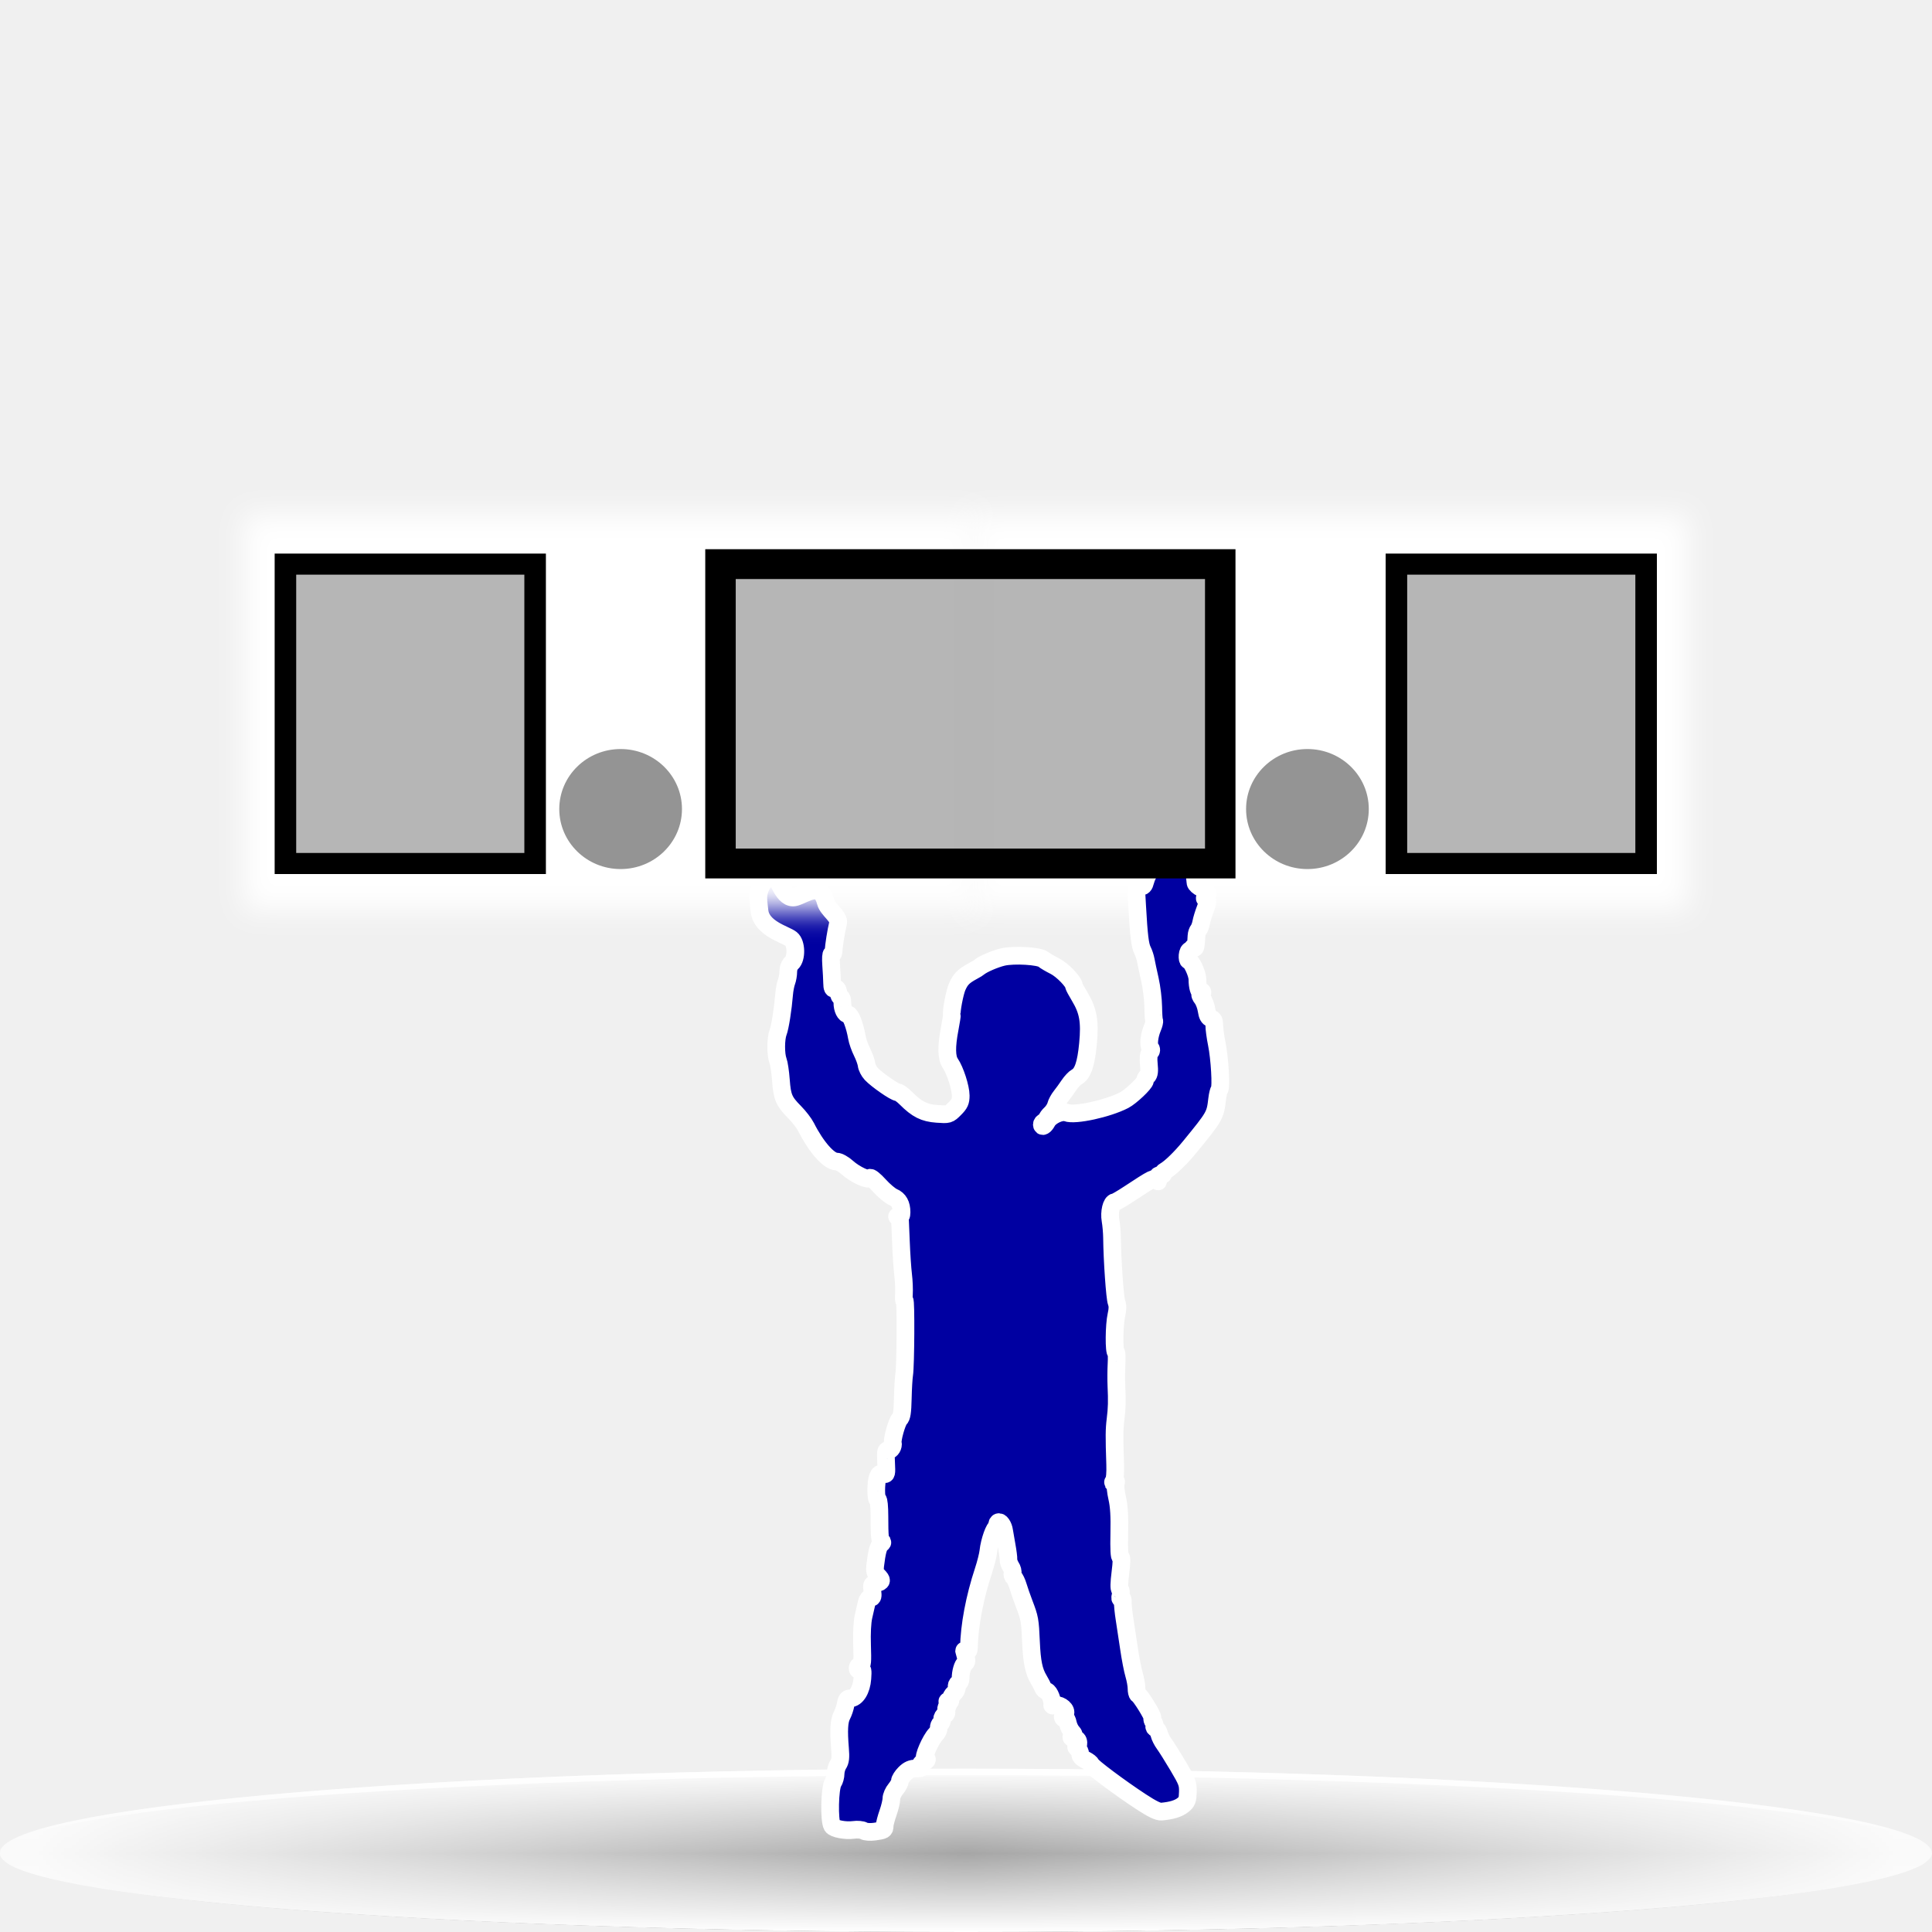
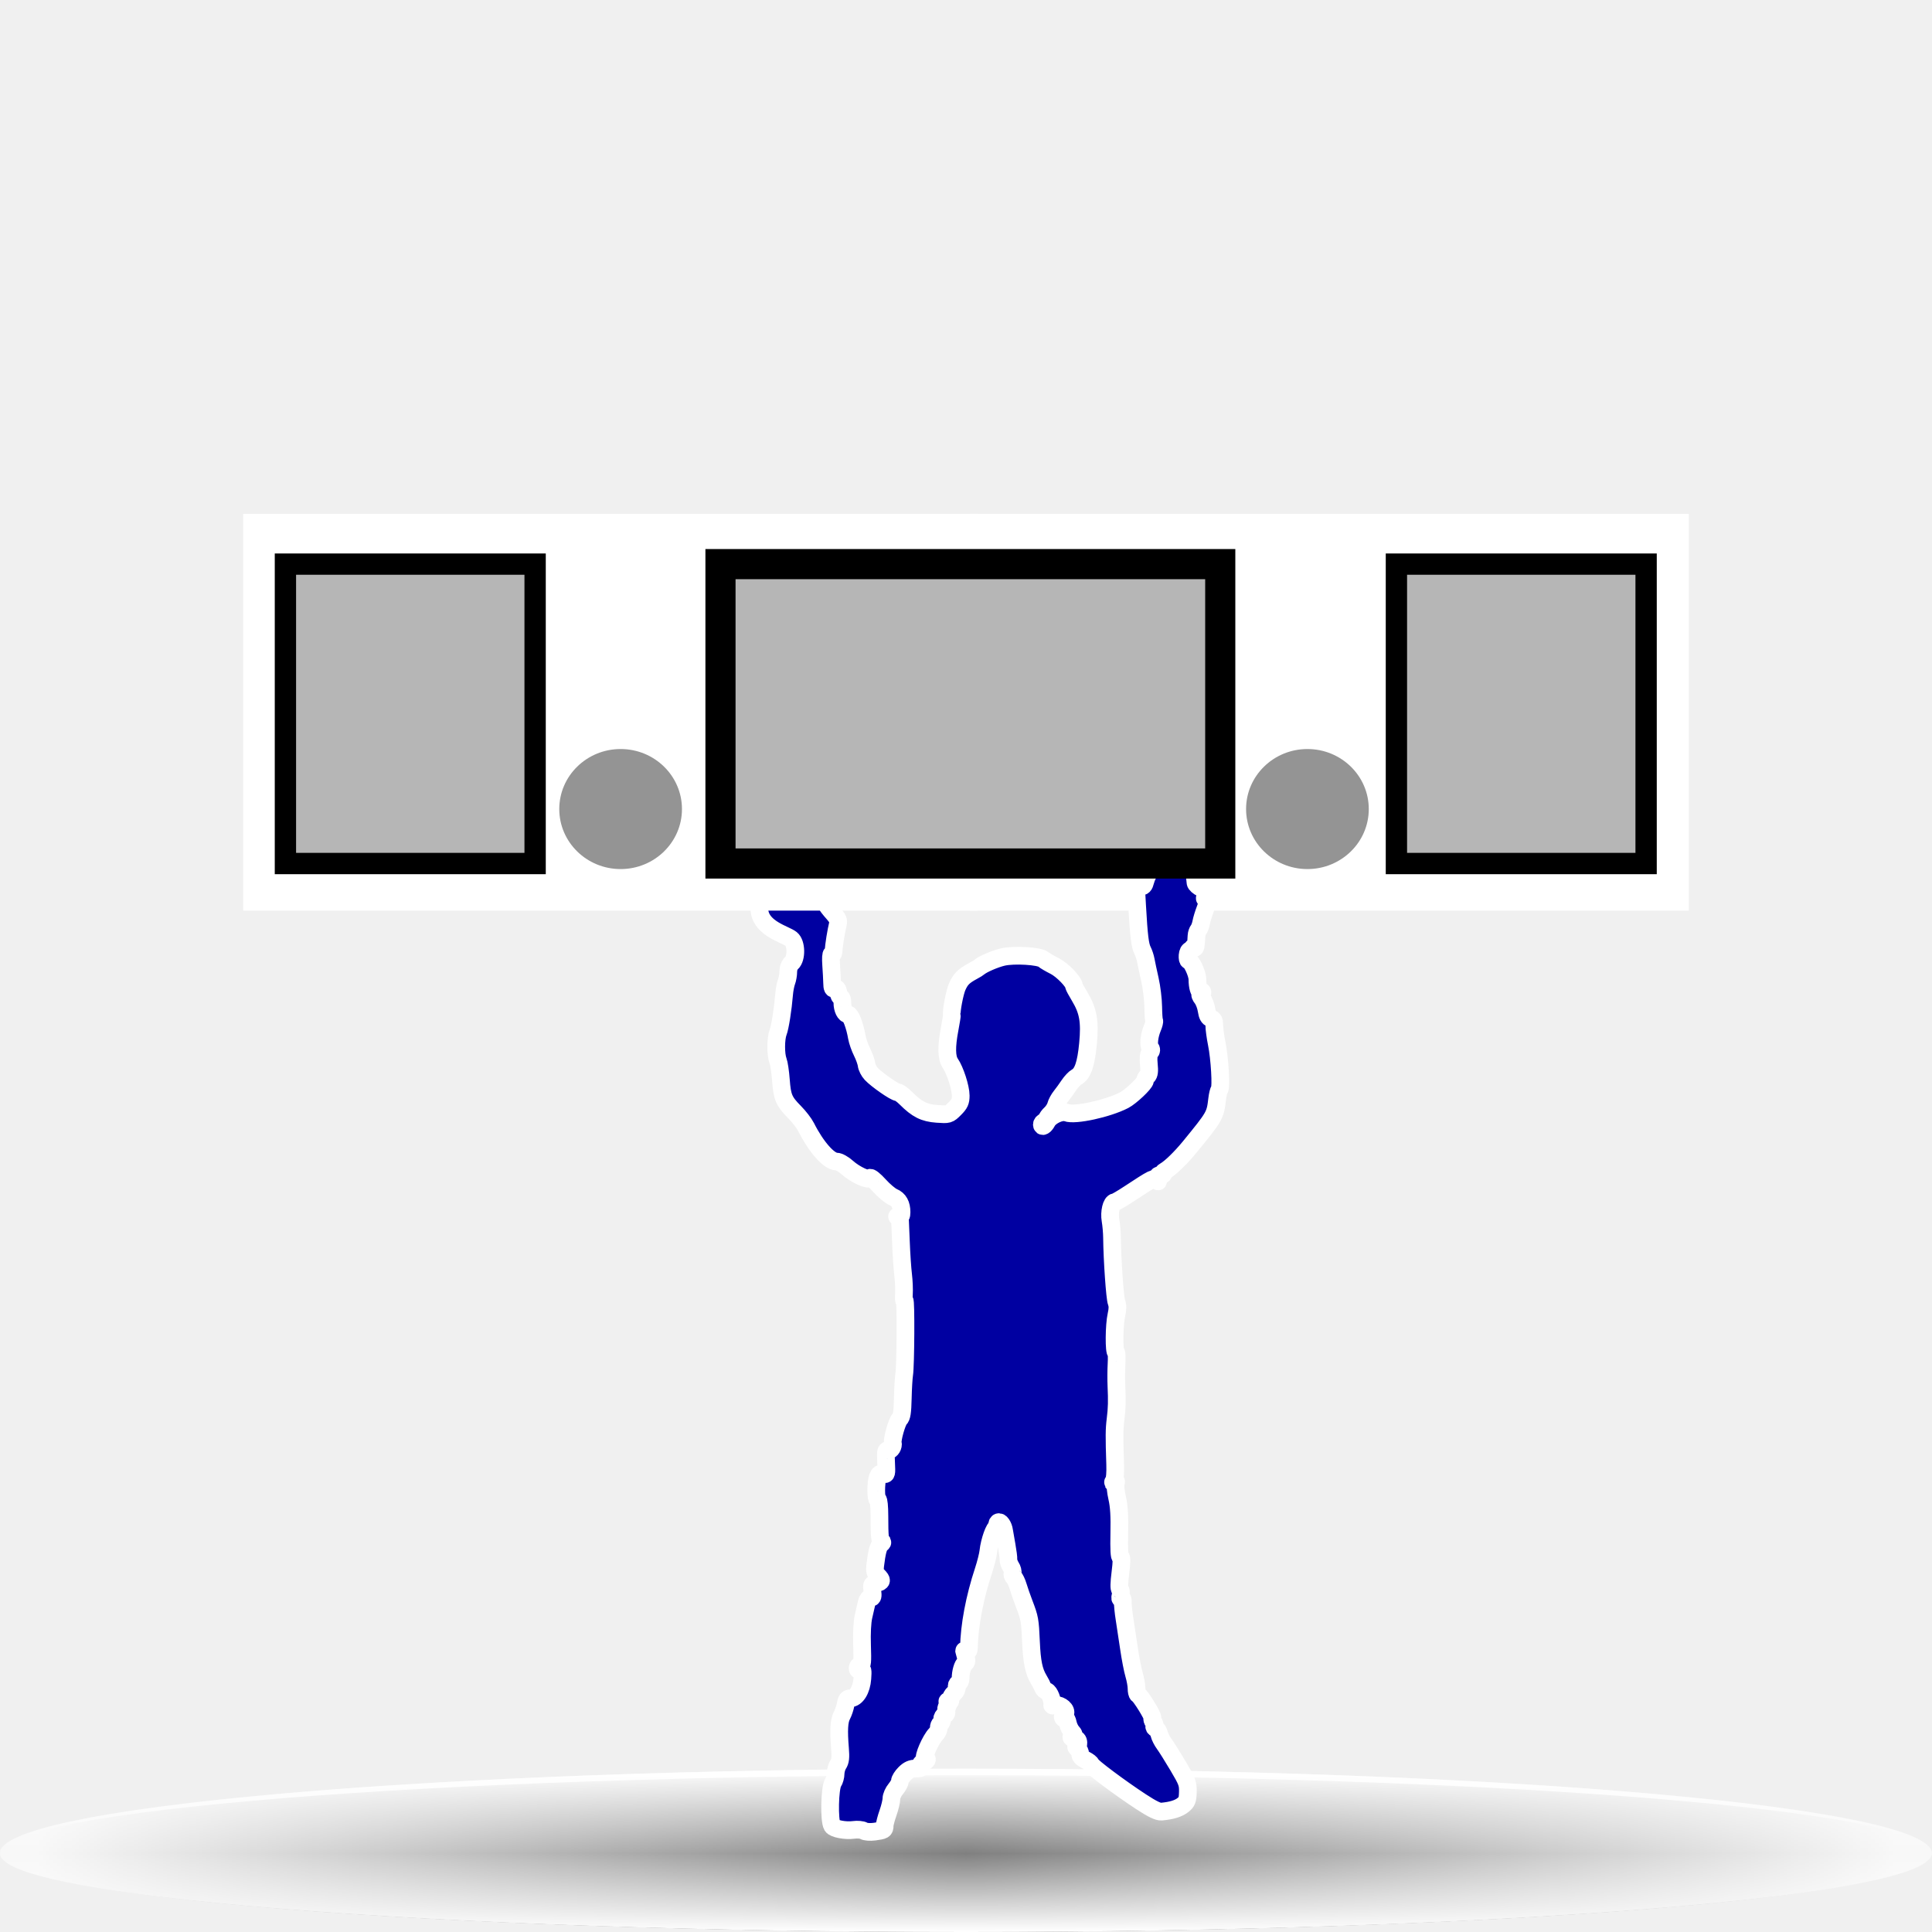
- <svg xmlns="http://www.w3.org/2000/svg" xmlns:xlink="http://www.w3.org/1999/xlink" version="1.0" width="128" height="128" id="svg1">
-   <defs id="defs3">
-     <filter id="filter3306">
-       <feGaussianBlur stdDeviation="1.831" id="feGaussianBlur3308" />
-     </filter>
-     <filter id="filter3310">
-       <feGaussianBlur stdDeviation="1.831" id="feGaussianBlur3312" />
-     </filter>
-     <radialGradient cx="63.912" cy="115.709" r="63.912" fx="63.912" fy="115.709" id="radialGradient3336" xlink:href="#linearGradient3291" gradientUnits="userSpaceOnUse" gradientTransform="matrix(1,0,0,0.197802,0,92.82166)" />
-     <linearGradient id="linearGradient3291">
-       <stop id="stop3293" style="stop-color:#000000;stop-opacity:1" offset="0" />
-       <stop id="stop3295" style="stop-color:#000000;stop-opacity:0" offset="1" />
+ <svg xmlns="http://www.w3.org/2000/svg" width="128px" height="128px">
+   <defs>
+     <radialGradient id="defitem18" gradientUnits="userSpaceOnUse" cx="64" cy="122.802" fx="64" fy="122.802" r="61.537">
+       <stop stop-color="#000000" offset="0" stop-opacity="1" />
+       <stop stop-color="#000000" offset="1" stop-opacity="0" />
+     </radialGradient>
+     <linearGradient id="defitem19" gradientUnits="userSpaceOnUse" x1="64" y1="128" x2="64" y2="122.802">
+       <stop stop-color="#ffffff" offset="0" stop-opacity="1" />
+       <stop stop-color="#ffffff" offset="1" stop-opacity="0" />
    </linearGradient>
-     <radialGradient cx="63.912" cy="115.709" r="63.912" fx="63.912" fy="115.709" id="radialGradient2545" xlink:href="#linearGradient3291" gradientUnits="userSpaceOnUse" gradientTransform="matrix(1,0,0,0.197802,0,92.82166)" />
-     <radialGradient cx="63.912" cy="115.709" r="63.912" fx="63.912" fy="115.709" id="radialGradient2608" xlink:href="#linearGradient3291" gradientUnits="userSpaceOnUse" gradientTransform="matrix(1,0,0,0.197802,0,92.82166)" />
-     <radialGradient cx="63.912" cy="115.709" r="63.912" fx="63.912" fy="115.709" id="radialGradient2611" xlink:href="#linearGradient3291" gradientUnits="userSpaceOnUse" gradientTransform="matrix(1.001374,0,0,8.1173787e-2,-2.537654e-5,113.4194)" />
-     <linearGradient y2="122.232" x2="64.755" y1="116.609" x1="64.755" gradientUnits="userSpaceOnUse" id="defitem2">
-       <stop id="stop17" stop-opacity="1" offset="0" stop-color="#ffffff" />
-       <stop id="stop19" stop-opacity="0" offset="1" stop-color="#ffffff" />
+     <linearGradient id="defitem20" gradientUnits="userSpaceOnUse" x1="64" y1="117.179" x2="64" y2="122.802">
+       <stop stop-color="#ffffff" offset="0" stop-opacity="1" />
+       <stop stop-color="#ffffff" offset="1" stop-opacity="0" />
    </linearGradient>
-     <linearGradient y2="122.232" x2="64.755" y1="127.43" x1="64.755" gradientUnits="userSpaceOnUse" id="defitem1">
-       <stop id="stop12" stop-opacity="1" offset="0" stop-color="#ffffff" />
-       <stop id="stop14" stop-opacity="0" offset="1" stop-color="#ffffff" />
-     </linearGradient>
-     <radialGradient r="61.536" fy="122.232" fx="64.755" cy="122.232" cx="64.755" gradientUnits="userSpaceOnUse" id="defitem0">
-       <stop id="stop7" stop-opacity="1" offset="0" stop-color="#000000" />
-       <stop id="stop9" stop-opacity="0" offset="1" stop-color="#000000" />
-     </radialGradient>
-     <linearGradient y2="122.232" x2="64.755" y1="116.609" x1="64.755" gradientTransform="translate(-0.755169,0)" gradientUnits="userSpaceOnUse" id="linearGradient3247" xlink:href="#defitem2" />
-     <linearGradient y2="122.232" x2="64.755" y1="127.43" x1="64.755" gradientTransform="translate(-0.755169,0)" gradientUnits="userSpaceOnUse" id="linearGradient3245" xlink:href="#defitem1" />
-     <radialGradient r="61.536" fy="122.232" fx="64.755" cy="122.232" cx="64.755" gradientTransform="translate(-0.75517,0)" gradientUnits="userSpaceOnUse" id="radialGradient3243" xlink:href="#defitem0" />
-     <linearGradient y2="122.232" x2="64.755" y1="116.609" x1="64.755" gradientTransform="translate(-0.755169,0)" gradientUnits="userSpaceOnUse" id="linearGradient3234" xlink:href="#defitem2" />
-     <linearGradient y2="122.232" x2="64.755" y1="127.43" x1="64.755" gradientTransform="translate(-0.755169,0)" gradientUnits="userSpaceOnUse" id="linearGradient3232" xlink:href="#defitem1" />
-     <radialGradient r="61.536" fy="122.232" fx="64.755" cy="122.232" cx="64.755" gradientTransform="translate(-0.75517,0)" gradientUnits="userSpaceOnUse" id="radialGradient3230" xlink:href="#defitem0" />
-     <radialGradient gradientTransform="translate(-0.75517,0)" r="61.536" fy="122.232" fx="64.755" cy="122.232" cx="64.755" gradientUnits="userSpaceOnUse" id="radialGradient2730" xlink:href="#defitem0" />
-     <linearGradient gradientTransform="translate(-0.755169,0)" y2="122.232" x2="64.755" y1="127.43" x1="64.755" gradientUnits="userSpaceOnUse" id="linearGradient2728" xlink:href="#defitem1" />
-     <linearGradient gradientTransform="translate(-0.755169,0)" y2="122.232" x2="64.755" y1="116.609" x1="64.755" gradientUnits="userSpaceOnUse" id="linearGradient2726" xlink:href="#defitem2" />
-     <linearGradient y2="122.232" x2="64.755" y1="116.609" x1="64.755" gradientUnits="userSpaceOnUse" id="linearGradient2720">
-       <stop id="stop2722" stop-opacity="1" offset="0" stop-color="#ffffff" />
-       <stop id="stop2724" stop-opacity="0" offset="1" stop-color="#ffffff" />
-     </linearGradient>
-     <linearGradient y2="122.232" x2="64.755" y1="127.43" x1="64.755" gradientUnits="userSpaceOnUse" id="linearGradient2714">
-       <stop id="stop2716" stop-opacity="1" offset="0" stop-color="#ffffff" />
-       <stop id="stop2718" stop-opacity="0" offset="1" stop-color="#ffffff" />
-     </linearGradient>
-     <radialGradient r="61.536" fy="122.232" fx="64.755" cy="122.232" cx="64.755" gradientUnits="userSpaceOnUse" id="radialGradient2708">
-       <stop id="stop2710" stop-opacity="1" offset="0" stop-color="#000000" />
-       <stop id="stop2712" stop-opacity="0" offset="1" stop-color="#000000" />
-     </radialGradient>
  </defs>
-   <g id="g2738">
-     <g id="g2740">
-       <path id="path2742" d="" style="fill:#000000" />
-     </g>
-     <path id="path2744" d="" style="fill:#000000" />
-     <g id="g2746" />
-     <g id="g2748" />
-     <g id="g2750" />
-     <g id="g2752">
-       <path id="path2754" d="" style="fill:#000000" />
-     </g>
-     <path id="path2756" d="" style="fill:#000000" />
-     <g id="g2758" />
-     <g id="g2760" />
-     <g id="g2762" />
-     <path id="path2764" d="" style="fill:#000000" />
-     <g id="g2766">
-       <path id="path2768" d="" style="fill:#000000" />
-     </g>
-     <path id="path2770" d="" style="fill:#000000" />
-     <g id="g2772" />
-     <g id="g2774" />
-     <g id="g2776" />
-     <path id="path2778" d="" style="fill:#000000" />
-     <g id="g2780" />
-     <g id="g2782" />
-     <g id="g2784" />
-     <g id="g2786" />
-     <g id="g2788" />
-     <g id="g2790" />
-     <g id="g2792">
-       <path id="path2794" d="" style="fill:#000000" />
-     </g>
-     <path id="path2796" d="" style="fill:#000000" />
-     <g id="g2798" />
-     <g id="g2800" />
-     <g id="g2802" />
-     <path id="path2804" d="" style="fill:#000000" />
-     <g id="g2806">
-       <path id="path2808" d="" style="fill:#000000" />
-     </g>
-     <path id="path2810" d="" style="fill:#000000" />
-     <g id="g2812" />
-     <g id="g2814" />
-     <g id="g2816" />
-     <path id="path2818" d="" style="fill:#000000" />
-     <g id="g2820" />
-     <g id="g2822" />
-     <g id="g2824" />
-     <g id="g2826" />
-     <g id="g2828" />
-     <g id="g2830" />
-     <g transform="translate(0,58.59)" id="g3236">
-       <g id="g3225" transform="translate(5e-7,-58.02)">
-         <path id="path1563" d="M 128,122.232 C 128,125.097 99.347,127.42 64,127.42 C 28.654,127.42 0,125.097 0,122.232 C 0,119.367 28.654,117.044 64,117.044 C 99.347,117.044 128,119.367 128,122.232 L 128,122.232 z" style="fill:url(#radialGradient3243);stroke-width:0;stroke-linecap:round;stroke-linejoin:round" />
-         <path id="path3251" d="M 128,122.232 L 0,122.232 C 0,125.103 28.654,127.43 64,127.43 C 99.347,127.43 128,125.103 128,122.232 L 128,122.232 z" style="fill:url(#linearGradient3245);stroke-width:0;stroke-linecap:round;stroke-linejoin:round" />
-         <path id="path2455" d="M 128,122.232 L 0,122.232 C 0,119.127 28.654,116.61 64,116.61 C 99.347,116.61 128,119.127 128,122.232 L 128,122.232 z" style="fill:url(#linearGradient3247);stroke-width:0;stroke-linecap:round;stroke-linejoin:round" />
+   <g id="Layer">
+     <g id="Layer">
+       <g id="sombra">
+         <g id="g3225">
+           <path id="path1563" fill="url(#defitem18)" stroke-width="0" stroke-linecap="round" stroke-linejoin="round" d="M128 122.802C128 125.667 99.347 127.99 64 127.99C28.654 127.99 0 125.667 0 122.802C0 119.937 28.654 117.614 64 117.614C99.347 117.614 128 119.937 128 122.802L128 122.802Z" />
+           <path id="path3251" fill="url(#defitem19)" stroke-width="0" stroke-linecap="round" stroke-linejoin="round" d="M128 122.802L0 122.802C0 125.673 28.654 128 64 128C99.347 128 128 125.673 128 122.802L128 122.802Z" />
+           <path id="path2455" fill="url(#defitem20)" stroke-width="0" stroke-linecap="round" stroke-linejoin="round" d="M128 122.802L0 122.802C0 119.697 28.654 117.18 64 117.18C99.347 117.18 128 119.697 128 122.802L128 122.802Z" />
+         </g>
+         <path id="path2440" fill="#ffffff" fill-opacity="0.5" stroke-width="0" stroke-linecap="round" stroke-linejoin="round" d="M64 117.184C29.758 117.184 1.777 119.526 0.062 122.496C0 122.59 -7.5e-07 122.714 -7.5e-07 122.809C-7.5e-07 122.988 0.094 123.134 0.312 123.309C0.425 123.402 0.547 123.499 0.719 123.59C1.852 124.191 4.27 124.763 7.719 125.278C9.689 125.572 11.985 125.833 14.594 126.09C18.507 126.474 23.111 126.81 28.219 127.09C33.326 127.37 38.957 127.594 44.969 127.746C50.981 127.898 57.373 127.996 64 127.996C70.627 127.996 77.019 127.898 83.031 127.746C89.043 127.594 94.674 127.37 99.781 127.09C104.888 126.81 109.462 126.474 113.375 126.09C115.984 125.833 118.311 125.572 120.281 125.278C123.73 124.763 126.117 124.191 127.25 123.59C127.422 123.499 127.544 123.402 127.656 123.309C127.766 123.222 127.851 123.147 127.906 123.059C127.962 122.97 128 122.898 128 122.809C128 122.714 127.969 122.59 127.906 122.496C126.192 119.526 98.242 117.184 64 117.184Z" />
      </g>
-       <path style="opacity:0.65;fill:#ffffff;fill-opacity:1;stroke-width:0;stroke-linecap:round;stroke-linejoin:round" d="M 64,58.594 C 29.758,58.594 1.777,60.936 0.062,63.906 C 0,64 -7.5e-07,64.124 -7.5e-07,64.219 C -7.5e-07,64.398 0.094,64.544 0.312,64.719 C 0.425,64.812 0.547,64.909 0.719,65 C 1.852,65.601 4.27,66.173 7.719,66.688 C 9.689,66.982 11.985,67.243 14.594,67.5 C 18.507,67.884 23.112,68.22 28.219,68.5 C 33.326,68.78 38.957,69.004 44.969,69.156 C 50.981,69.308 57.373,69.406 64,69.406 C 70.627,69.406 77.019,69.308 83.031,69.156 C 89.043,69.004 94.674,68.78 99.781,68.5 C 104.888,68.22 109.462,67.884 113.375,67.5 C 115.984,67.243 118.311,66.982 120.281,66.688 C 123.73,66.173 126.117,65.601 127.25,65 C 127.422,64.909 127.544,64.812 127.656,64.719 C 127.766,64.632 127.851,64.557 127.906,64.469 C 127.962,64.38 128,64.308 128,64.219 C 128,64.124 127.969,64 127.906,63.906 C 126.192,60.936 98.242,58.594 64,58.594 z" id="path2440" />
+       <g id="g2427">
+         <path fill="#ffffff" stroke-width="2" stroke-linecap="round" d="M64.254 60.331L64.254 34.044L111.886 34.044L111.886 60.331L64.254 60.331Z" fill-rule="evenodd" />
+         <g id="g1796">
+           <path id="path1432" fill="#0000a1" stroke="#ffffff" stroke-width="1.173" d="M57.224 121.295C57.107 121.226 56.809 121.2 56.55 121.235C56.02 121.308 55.256 121.165 55.136 120.971C54.921 120.624 54.968 118.447 55.197 118.097C55.288 117.959 55.362 117.691 55.362 117.502C55.362 117.313 55.442 117.036 55.539 116.887C55.676 116.678 55.703 116.442 55.654 115.855C55.552 114.627 55.587 114.016 55.78 113.648C55.88 113.458 55.991 113.126 56.028 112.91C56.079 112.605 56.146 112.518 56.333 112.518C56.734 112.518 57.08 111.953 57.133 111.211C57.175 110.641 57.157 110.564 56.999 110.625C56.878 110.671 56.818 110.634 56.818 110.514C56.818 110.415 56.894 110.334 56.988 110.334C57.133 110.334 57.151 110.14 57.114 109.018C57.087 108.199 57.124 107.47 57.212 107.086C57.29 106.748 57.386 106.332 57.424 106.162C57.465 105.982 57.569 105.854 57.675 105.854C57.821 105.854 57.844 105.768 57.794 105.401C57.737 104.972 57.751 104.945 58.06 104.883C58.445 104.806 58.466 104.702 58.158 104.394C57.984 104.221 57.942 104.066 57.981 103.74C58.093 102.813 58.194 102.432 58.364 102.298C58.461 102.221 58.493 102.158 58.435 102.158C58.3 102.158 58.264 101.8 58.264 100.45C58.264 99.827 58.218 99.358 58.157 99.358C58.018 99.358 58.017 98.226 58.155 97.862C58.237 97.649 58.318 97.599 58.504 97.647C58.739 97.709 58.745 97.685 58.706 96.882C58.671 96.157 58.689 96.058 58.853 96.085C59.027 96.114 59.21 95.812 59.153 95.59C59.094 95.362 59.426 94.19 59.597 94.018C59.746 93.87 59.791 93.581 59.812 92.646C59.827 91.995 59.868 91.286 59.904 91.07C60 90.496 60.024 86.029 59.93 86.18C59.886 86.251 59.867 86.057 59.887 85.749C59.908 85.442 59.883 84.86 59.834 84.456C59.784 84.052 59.718 83.069 59.688 82.272C59.658 81.474 59.629 80.788 59.625 80.746C59.621 80.705 59.555 80.649 59.478 80.622C59.401 80.596 59.426 80.588 59.534 80.604C59.681 80.626 59.73 80.555 59.73 80.315C59.73 79.796 59.547 79.466 59.174 79.312C58.981 79.232 58.568 78.884 58.255 78.538C57.94 78.19 57.665 77.969 57.637 78.043C57.564 78.24 56.649 77.818 56.126 77.346C55.886 77.129 55.578 76.958 55.426 76.958C54.922 76.958 54.072 75.996 53.402 74.666C53.278 74.421 52.94 73.982 52.65 73.689C51.938 72.969 51.821 72.697 51.737 71.561C51.698 71.026 51.611 70.446 51.544 70.273C51.384 69.859 51.389 68.813 51.552 68.39C51.681 68.058 51.87 66.856 51.951 65.86C51.974 65.578 52.045 65.209 52.109 65.041C52.173 64.873 52.226 64.57 52.226 64.368C52.226 64.143 52.312 63.922 52.45 63.798C52.788 63.492 52.768 62.49 52.418 62.21C52.03 61.901 50.47 61.537 50.321 60.373C50.204 59.467 50.21 59.264 50.364 58.861C50.549 58.377 50.87 58.099 51.3 58.052C51.521 58.028 51.878 59.684 52.703 59.434C53.425 59.216 54.361 58.409 54.709 59.777C54.832 60.258 55.62 60.754 55.529 61.139C55.383 61.76 55.259 62.529 55.216 63.09C55.208 63.193 55.158 63.251 55.106 63.218C55.053 63.186 55.035 63.505 55.066 63.927C55.096 64.349 55.125 64.888 55.13 65.126C55.136 65.466 55.174 65.544 55.309 65.492C55.432 65.445 55.499 65.52 55.547 65.76C55.584 65.944 55.658 66.094 55.712 66.094C55.766 66.094 55.81 66.249 55.81 66.437C55.81 66.857 55.988 67.214 56.197 67.214C56.358 67.214 56.639 67.952 56.771 68.726C56.814 68.972 56.968 69.412 57.114 69.704C57.26 69.995 57.394 70.373 57.413 70.544C57.432 70.714 57.57 70.986 57.721 71.147C58.081 71.533 59.277 72.366 59.472 72.366C59.556 72.366 59.803 72.544 60.02 72.761C60.758 73.499 61.227 73.735 62.078 73.796C62.852 73.851 62.862 73.848 63.254 73.456C63.583 73.127 63.65 72.98 63.65 72.585C63.65 72.061 63.278 70.91 62.958 70.445C62.706 70.078 62.693 69.342 62.918 68.166C63.009 67.693 63.074 67.272 63.064 67.232C63.009 67.011 63.248 65.751 63.419 65.366C63.637 64.874 63.843 64.667 64.434 64.347C64.649 64.23 64.851 64.109 64.882 64.078C65.064 63.896 65.92 63.525 66.439 63.405C67.17 63.234 68.87 63.335 69.131 63.564C69.227 63.648 69.564 63.846 69.88 64.004C70.377 64.254 71.154 65.055 71.154 65.319C71.154 65.361 71.32 65.672 71.525 66.011C72.099 66.965 72.223 67.664 72.083 69.153C71.957 70.484 71.735 71.137 71.333 71.352C71.203 71.422 70.972 71.666 70.82 71.894C70.669 72.123 70.43 72.453 70.289 72.627C70.149 72.801 70.001 73.075 69.96 73.236C69.92 73.397 69.768 73.639 69.624 73.773C69.48 73.906 69.362 74.068 69.362 74.131C69.362 74.194 69.286 74.275 69.194 74.311C69.101 74.346 69.026 74.427 69.026 74.491C69.026 74.706 69.211 74.608 69.371 74.308C69.58 73.917 70.314 73.582 70.668 73.717C71.216 73.925 73.388 73.452 74.481 72.887C74.908 72.666 75.858 71.77 75.858 71.588C75.858 71.514 75.93 71.382 76.018 71.294C76.135 71.177 76.161 70.971 76.114 70.52C76.072 70.107 76.097 69.851 76.192 69.736C76.293 69.614 76.299 69.525 76.213 69.421C76.067 69.245 76.134 68.616 76.356 68.084C76.447 67.868 76.497 67.667 76.469 67.638C76.44 67.609 76.411 67.187 76.404 66.7C76.398 66.213 76.299 65.403 76.184 64.9C76.07 64.398 75.948 63.825 75.913 63.627C75.878 63.429 75.781 63.135 75.698 62.973C75.528 62.643 75.451 62.014 75.339 60.035L75.263 58.682L75.524 58.72C75.741 58.752 75.803 58.691 75.887 58.366C76.039 57.779 76.5 57.221 76.763 57.305C76.885 57.344 76.978 57.32 76.978 57.251C76.978 57.136 77.165 57.039 77.721 56.865C77.918 56.804 77.983 56.853 78.082 57.136C78.148 57.326 78.267 57.471 78.346 57.458C78.634 57.409 79.106 57.611 79.125 57.79C79.135 57.891 79.155 58.05 79.169 58.142C79.183 58.234 79.199 58.389 79.206 58.485C79.212 58.582 79.394 58.745 79.61 58.847C79.999 59.033 80.116 59.29 79.878 59.437C79.791 59.491 79.8 59.543 79.906 59.608C80.031 59.686 80.022 59.795 79.851 60.238C79.738 60.533 79.618 60.925 79.585 61.11C79.552 61.295 79.471 61.514 79.405 61.597C79.339 61.68 79.279 61.856 79.272 61.989C79.233 62.736 79.208 62.853 79.106 62.79C79.044 62.752 78.994 62.774 78.994 62.839C78.994 62.905 78.929 62.958 78.85 62.958C78.77 62.958 78.694 63.108 78.68 63.294C78.666 63.479 78.696 63.63 78.747 63.63C78.922 63.63 79.33 64.5 79.331 64.877C79.333 65.383 79.445 65.769 79.566 65.694C79.621 65.66 79.666 65.686 79.666 65.751C79.666 65.817 79.612 65.87 79.546 65.87C79.48 65.87 79.524 65.996 79.645 66.149C79.765 66.302 79.897 66.65 79.938 66.921C79.992 67.28 80.072 67.43 80.231 67.472C80.397 67.515 80.45 67.626 80.45 67.936C80.45 68.16 80.524 68.707 80.614 69.151C80.81 70.115 80.922 72.033 80.791 72.195C80.74 72.258 80.672 72.537 80.64 72.814C80.513 73.909 80.489 73.952 78.826 75.986C78.232 76.712 77.539 77.385 77.185 77.58C77.067 77.645 77.006 77.733 77.049 77.776C77.092 77.819 77.022 77.854 76.895 77.854C76.712 77.854 76.674 77.908 76.718 78.106C76.76 78.3 76.747 78.321 76.659 78.197C76.51 77.984 76.451 78.013 74.774 79.114C74.328 79.407 73.917 79.646 73.86 79.646C73.636 79.646 73.479 80.308 73.574 80.849C73.626 81.142 73.671 81.659 73.674 81.998C73.689 83.472 73.865 85.999 73.972 86.278C74.055 86.493 74.053 86.741 73.966 87.118C73.812 87.79 73.797 89.614 73.947 89.614C73.983 89.614 73.995 89.954 73.973 90.37C73.951 90.786 73.948 91.429 73.965 91.798C74.011 92.827 73.999 93.306 73.908 94.038C73.825 94.703 73.821 95.158 73.882 97.006C73.901 97.561 73.864 98.026 73.794 98.12C73.7 98.246 73.708 98.26 73.833 98.185C73.953 98.113 73.974 98.136 73.917 98.284C73.876 98.391 73.921 98.822 74.016 99.241C74.141 99.788 74.18 100.453 74.156 101.586C74.133 102.649 74.161 103.166 74.241 103.166C74.324 103.166 74.32 103.478 74.229 104.202C74.142 104.884 74.136 105.263 74.209 105.31C74.27 105.35 74.286 105.518 74.244 105.684C74.194 105.884 74.209 105.96 74.288 105.912C74.362 105.866 74.401 105.957 74.391 106.154C74.383 106.328 74.433 106.823 74.502 107.254C74.571 107.686 74.705 108.567 74.798 109.213C74.892 109.859 75.043 110.637 75.133 110.941C75.224 111.246 75.298 111.658 75.298 111.857C75.298 112.057 75.337 112.236 75.385 112.257C75.558 112.331 76.415 113.72 76.351 113.823C76.316 113.881 76.346 113.999 76.418 114.086C76.49 114.173 76.52 114.292 76.484 114.35C76.448 114.407 76.488 114.481 76.572 114.513C76.656 114.546 76.76 114.715 76.804 114.889C76.847 115.064 76.996 115.358 77.134 115.542C77.272 115.727 77.684 116.382 78.049 116.998C78.656 118.021 78.712 118.171 78.698 118.729C78.685 119.253 78.639 119.375 78.372 119.588C78.076 119.824 77.629 119.961 76.95 120.024C76.732 120.044 76.337 119.852 75.592 119.365C74.2 118.454 72.291 117.027 72.279 116.886C72.273 116.825 72.106 116.693 71.907 116.593C71.679 116.478 71.553 116.336 71.565 116.207C71.576 116.094 71.5 115.938 71.397 115.86C71.294 115.781 71.266 115.716 71.334 115.714C71.403 115.712 71.453 115.597 71.446 115.458C71.438 115.282 71.353 115.195 71.163 115.168C70.963 115.14 70.933 115.106 71.047 115.035C71.174 114.956 71.168 114.904 71.01 114.73C70.906 114.614 70.788 114.36 70.749 114.165C70.71 113.97 70.638 113.835 70.588 113.866C70.538 113.897 70.466 113.871 70.427 113.808C70.388 113.745 70.41 113.694 70.475 113.694C70.54 113.694 70.593 113.581 70.593 113.442C70.592 113.164 70.13 112.88 69.853 112.987C69.762 113.021 69.697 113.006 69.708 112.952C69.761 112.685 69.53 112.091 69.355 112.045C69.247 112.017 69.129 111.91 69.094 111.808C69.058 111.706 68.938 111.471 68.826 111.286C68.491 110.73 68.365 110.12 68.305 108.766C68.242 107.335 68.219 107.205 67.851 106.246C67.709 105.877 67.529 105.359 67.451 105.097C67.373 104.834 67.244 104.566 67.166 104.5C67.087 104.435 67.051 104.31 67.085 104.221C67.118 104.133 67.068 103.941 66.972 103.794C66.876 103.648 66.804 103.434 66.811 103.319C66.819 103.204 66.765 102.783 66.692 102.382C66.618 101.982 66.544 101.553 66.527 101.43C66.48 101.082 66.268 100.775 66.133 100.858C66.066 100.9 66.043 101.016 66.082 101.116C66.125 101.23 66.107 101.271 66.033 101.226C65.895 101.14 65.553 102.102 65.482 102.774C65.456 103.021 65.311 103.6 65.159 104.062C64.564 105.868 64.222 107.681 64.192 109.194C64.189 109.369 64.136 109.434 64.03 109.393C63.944 109.36 63.874 109.345 63.874 109.358C63.874 109.372 63.92 109.547 63.977 109.746C64.054 110.013 64.043 110.131 63.938 110.193C63.783 110.285 63.634 110.795 63.642 111.206C63.645 111.347 63.578 111.489 63.493 111.521C63.408 111.554 63.361 111.668 63.389 111.774C63.417 111.88 63.336 112.061 63.209 112.176C63.081 112.291 62.978 112.481 62.978 112.598C62.978 112.733 62.929 112.781 62.847 112.731C62.759 112.676 62.739 112.71 62.786 112.832C62.824 112.933 62.806 113.046 62.744 113.084C62.683 113.122 62.661 113.244 62.696 113.354C62.735 113.477 62.694 113.581 62.589 113.621C62.495 113.658 62.418 113.787 62.418 113.908C62.418 114.03 62.367 114.16 62.306 114.198C62.244 114.236 62.194 114.365 62.194 114.485C62.194 114.605 62.104 114.792 61.994 114.902C61.659 115.237 61.111 116.494 61.3 116.494C61.501 116.494 61.413 116.691 61.185 116.751C61.035 116.79 60.983 116.869 61.029 116.988C61.084 117.131 61.016 117.166 60.685 117.166C60.378 117.166 60.188 117.25 59.945 117.494C59.765 117.674 59.618 117.906 59.618 118.01C59.618 118.113 59.492 118.348 59.338 118.531C59.184 118.714 59.058 119 59.058 119.167C59.058 119.334 58.957 119.757 58.834 120.107C58.71 120.458 58.61 120.844 58.61 120.965C58.61 121.238 58.562 121.265 57.938 121.35C57.644 121.39 57.346 121.367 57.224 121.295Z" />
+         </g>
+         <path fill="#ffffff" stroke-width="2" stroke-linecap="round" d="M16.114 60.331L16.114 34.044L64.753 34.044L64.753 60.331L16.114 60.331Z" fill-rule="evenodd" />
+         <g id="g4017">
+           <path fill="#000000" fill-opacity="0.288" stroke="#000000" stroke-width="1.412" stroke-linecap="round" d="M35.453 57.21L18.91 57.21L18.91 37.374L35.453 37.374L35.453 57.21Z" />
+           <path fill="#000000" fill-opacity="0.288" stroke="#000000" stroke-width="1.997" stroke-linecap="round" d="M80.845 57.21L47.734 57.21L47.734 37.374L80.845 37.374L80.845 57.21Z" />
+           <path fill="#000000" fill-opacity="0.288" stroke="#000000" stroke-width="1.412" stroke-linecap="round" d="M109.059 57.21L92.516 57.21L92.516 37.374L109.059 37.374L109.059 57.21Z" />
+           <path id="path4025" fill="#000000" fill-opacity="0.42" stroke-width="1.203" d="M45.182 53.602C45.182 55.797 43.362 57.578 41.118 57.578C38.873 57.578 37.053 55.797 37.053 53.602C37.053 51.406 38.873 49.625 41.118 49.625C43.362 49.625 45.182 51.406 45.182 53.602Z" />
+           <path id="path4027" fill="#000000" fill-opacity="0.42" stroke-width="1.203" d="M90.685 53.602C90.685 55.797 88.865 57.578 86.621 57.578C84.376 57.578 82.556 55.797 82.556 53.602C82.556 51.406 84.376 49.625 86.621 49.625C88.865 49.625 90.685 51.406 90.685 53.602Z" />
+         </g>
+       </g>
    </g>
  </g>
-   <g id="layer1" style="opacity:1;display:inline">
-     <path d="" id="path3945" style="opacity:1" />
-   </g>
-   <path d="" id="path3081" />
-   <g id="layer2" style="display:inline" />
-   <g id="layer3" style="display:inline" />
-   <g id="layer4" style="opacity:1;display:inline" />
-   <g transform="matrix(0.5,0,0,0.5,1.932064,12.27661)" id="g2427">
-     <path d="" id="path4007" />
-     <rect width="95.262" height="52.573" x="124.645" y="43.535" id="rect4011" style="fill:#ffffff;fill-opacity:1;fill-rule:evenodd;stroke-width:4;stroke-linecap:round;stroke-miterlimit:4;stroke-dasharray:none;stroke-opacity:1;filter:url(#filter3306)" />
-     <g transform="matrix(0.5403041,0,0,0.5403041,13.93092,65.75449)" id="g1796" style="fill:#0000a1;fill-opacity:1;stroke:#ffffff;stroke-width:4.342;stroke-miterlimit:4;stroke-dasharray:none;stroke-opacity:1">
-       <path d="" id="path1798" style="fill:#0000a1;fill-opacity:1;stroke:#ffffff;stroke-width:4.342;stroke-miterlimit:4;stroke-dasharray:none;stroke-opacity:1" />
-       <path d="M 178.885,281.846 C 178.452,281.591 177.348,281.493 176.393,281.624 C 174.43,281.893 171.6,281.365 171.156,280.647 C 170.363,279.363 170.536,271.302 171.384,270.007 C 171.719,269.497 171.992,268.507 171.992,267.806 C 171.992,267.106 172.288,266.082 172.65,265.529 C 173.158,264.755 173.255,263.881 173.075,261.709 C 172.698,257.162 172.828,254.9 173.542,253.538 C 173.911,252.835 174.323,251.607 174.457,250.808 C 174.647,249.678 174.897,249.357 175.589,249.357 C 177.071,249.357 178.352,247.264 178.55,244.518 C 178.703,242.408 178.638,242.123 178.054,242.348 C 177.606,242.519 177.382,242.383 177.382,241.939 C 177.382,241.573 177.665,241.273 178.012,241.273 C 178.549,241.273 178.618,240.554 178.481,236.402 C 178.38,233.369 178.517,230.67 178.844,229.25 C 179.132,227.996 179.484,226.457 179.627,225.83 C 179.778,225.164 180.163,224.69 180.554,224.69 C 181.096,224.69 181.18,224.372 180.997,223.014 C 180.784,221.426 180.836,221.325 181.979,221.096 C 183.405,220.811 183.483,220.426 182.343,219.286 C 181.699,218.642 181.545,218.07 181.69,216.862 C 182.104,213.431 182.477,212.023 183.104,211.527 C 183.464,211.242 183.583,211.008 183.369,211.008 C 182.868,211.008 182.736,209.681 182.737,204.686 C 182.738,202.38 182.567,200.644 182.34,200.644 C 181.827,200.644 181.822,196.453 182.334,195.107 C 182.634,194.317 182.935,194.131 183.623,194.311 C 184.492,194.538 184.516,194.451 184.371,191.48 C 184.241,188.795 184.309,188.428 184.917,188.528 C 185.561,188.635 186.237,187.518 186.026,186.695 C 185.81,185.851 187.038,181.512 187.672,180.878 C 188.221,180.329 188.389,179.257 188.467,175.799 C 188.521,173.388 188.674,170.763 188.807,169.965 C 189.161,167.838 189.249,151.304 188.903,151.864 C 188.742,152.125 188.67,151.408 188.745,150.269 C 188.82,149.131 188.731,146.976 188.547,145.48 C 188.363,143.985 188.12,140.347 188.007,137.396 C 187.894,134.445 187.79,131.904 187.774,131.75 C 187.759,131.596 187.513,131.389 187.228,131.291 C 186.943,131.193 187.036,131.162 187.435,131.222 C 187.982,131.304 188.161,131.04 188.161,130.153 C 188.161,128.233 187.484,127.012 186.104,126.44 C 185.391,126.145 183.86,124.856 182.703,123.577 C 181.536,122.287 180.517,121.47 180.415,121.744 C 180.144,122.473 176.756,120.91 174.823,119.163 C 173.932,118.358 172.793,117.727 172.23,117.727 C 170.365,117.727 167.218,114.164 164.737,109.242 C 164.281,108.337 163.029,106.71 161.955,105.625 C 159.318,102.963 158.885,101.953 158.575,97.749 C 158.429,95.768 158.108,93.623 157.86,92.982 C 157.268,91.448 157.286,87.578 157.891,86.012 C 158.367,84.782 159.069,80.334 159.369,76.647 C 159.454,75.601 159.717,74.237 159.954,73.615 C 160.19,72.993 160.384,71.872 160.384,71.124 C 160.384,70.291 160.705,69.474 161.213,69.014 C 162.466,67.88 162.392,64.17 161.095,63.136 C 159.66,61.991 153.884,60.646 153.332,56.337 C 152.902,52.981 152.924,52.229 153.493,50.739 C 154.177,48.947 155.367,47.918 156.958,47.744 C 157.776,47.654 159.097,53.785 162.15,52.861 C 164.825,52.051 168.288,49.064 169.578,54.13 C 170.031,55.909 172.948,57.744 172.612,59.171 C 172.07,61.47 171.613,64.316 171.453,66.392 C 171.424,66.774 171.24,66.989 171.046,66.868 C 170.851,66.748 170.784,67.927 170.897,69.49 C 171.011,71.052 171.117,73.05 171.133,73.929 C 171.157,75.187 171.298,75.477 171.797,75.285 C 172.253,75.11 172.5,75.389 172.678,76.277 C 172.814,76.957 173.088,77.513 173.288,77.513 C 173.487,77.513 173.651,78.085 173.651,78.784 C 173.651,80.336 174.31,81.658 175.083,81.658 C 175.681,81.658 176.72,84.389 177.211,87.255 C 177.367,88.167 177.937,89.796 178.477,90.874 C 179.018,91.952 179.517,93.352 179.587,93.984 C 179.656,94.615 180.168,95.62 180.724,96.216 C 182.057,97.646 186.487,100.729 187.207,100.729 C 187.519,100.729 188.431,101.387 189.235,102.19 C 191.968,104.923 193.704,105.796 196.854,106.022 C 199.717,106.227 199.756,106.216 201.207,104.764 C 202.423,103.548 202.671,103.002 202.671,101.539 C 202.671,99.6 201.294,95.339 200.111,93.617 C 199.178,92.26 199.131,89.537 199.964,85.181 C 200.299,83.43 200.542,81.874 200.505,81.724 C 200.3,80.908 201.186,76.245 201.817,74.818 C 202.623,72.997 203.386,72.23 205.573,71.044 C 206.372,70.611 207.118,70.164 207.232,70.05 C 207.906,69.375 211.076,68.004 212.995,67.557 C 215.701,66.926 221.997,67.298 222.963,68.146 C 223.318,68.457 224.565,69.192 225.735,69.778 C 227.576,70.7 230.448,73.665 230.448,74.642 C 230.448,74.797 231.066,75.95 231.821,77.204 C 233.948,80.737 234.408,83.323 233.888,88.837 C 233.424,93.762 232.599,96.18 231.113,96.975 C 230.63,97.234 229.776,98.137 229.215,98.984 C 228.654,99.83 227.769,101.049 227.249,101.694 C 226.728,102.339 226.18,103.354 226.03,103.951 C 225.88,104.547 225.321,105.44 224.787,105.936 C 224.252,106.431 223.815,107.028 223.815,107.262 C 223.815,107.497 223.535,107.796 223.193,107.927 C 222.851,108.058 222.571,108.358 222.571,108.593 C 222.571,109.389 223.257,109.027 223.849,107.919 C 224.622,106.47 227.339,105.232 228.651,105.73 C 230.677,106.501 238.719,104.75 242.766,102.657 C 244.346,101.84 247.861,98.522 247.861,97.847 C 247.861,97.576 248.127,97.087 248.453,96.761 C 248.887,96.327 248.982,95.563 248.81,93.897 C 248.652,92.367 248.747,91.418 249.098,90.994 C 249.474,90.541 249.496,90.215 249.176,89.829 C 248.634,89.176 248.884,86.849 249.707,84.879 C 250.042,84.078 250.229,83.335 250.122,83.229 C 250.016,83.122 249.909,81.559 249.884,79.756 C 249.86,77.952 249.494,74.954 249.07,73.094 C 248.647,71.234 248.195,69.113 248.066,68.381 C 247.937,67.65 247.579,66.56 247.27,65.959 C 246.641,64.737 246.356,62.408 245.943,55.086 L 245.659,50.076 L 246.626,50.217 C 247.428,50.333 247.657,50.11 247.969,48.906 C 248.533,46.734 250.237,44.669 251.212,44.979 C 251.664,45.122 252.007,45.036 252.007,44.778 C 252.007,44.351 252.698,43.993 254.76,43.351 C 255.488,43.125 255.728,43.305 256.093,44.354 C 256.338,45.057 256.779,45.593 257.071,45.544 C 258.138,45.365 259.886,46.112 259.955,46.775 C 259.994,47.149 260.067,47.735 260.118,48.077 C 260.169,48.419 260.23,48.991 260.254,49.348 C 260.279,49.705 260.951,50.308 261.75,50.689 C 263.19,51.375 263.622,52.328 262.742,52.872 C 262.422,53.07 262.453,53.262 262.845,53.504 C 263.31,53.792 263.275,54.197 262.643,55.836 C 262.223,56.927 261.78,58.38 261.658,59.064 C 261.537,59.748 261.237,60.559 260.992,60.866 C 260.746,61.173 260.524,61.825 260.498,62.317 C 260.353,65.083 260.263,65.517 259.884,65.282 C 259.656,65.142 259.469,65.224 259.469,65.465 C 259.469,65.707 259.229,65.904 258.936,65.904 C 258.64,65.904 258.36,66.459 258.307,67.148 C 258.255,67.832 258.368,68.392 258.557,68.392 C 259.205,68.392 260.713,71.612 260.719,73.009 C 260.726,74.88 261.138,76.311 261.589,76.032 C 261.791,75.908 261.957,76.003 261.957,76.244 C 261.957,76.486 261.757,76.683 261.512,76.683 C 261.268,76.683 261.433,77.148 261.879,77.715 C 262.325,78.282 262.814,79.569 262.964,80.574 C 263.163,81.901 263.46,82.459 264.049,82.613 C 264.665,82.774 264.859,83.185 264.859,84.332 C 264.859,85.161 265.133,87.184 265.467,88.828 C 266.194,92.396 266.606,99.496 266.121,100.096 C 265.932,100.33 265.68,101.362 265.562,102.388 C 265.095,106.441 265.004,106.6 258.847,114.127 C 256.649,116.815 254.083,119.307 252.773,120.029 C 252.337,120.269 252.111,120.595 252.27,120.754 C 252.429,120.914 252.173,121.044 251.7,121.044 C 251.025,121.044 250.884,121.244 251.045,121.977 C 251.203,122.695 251.153,122.772 250.829,122.311 C 250.276,121.525 250.059,121.63 243.849,125.708 C 242.2,126.791 240.678,127.677 240.467,127.677 C 239.638,127.677 239.054,130.129 239.408,132.128 C 239.6,133.215 239.767,135.129 239.779,136.383 C 239.833,141.837 240.485,151.194 240.883,152.228 C 241.188,153.021 241.182,153.941 240.86,155.337 C 240.288,157.821 240.234,164.575 240.787,164.575 C 240.92,164.575 240.964,165.834 240.884,167.374 C 240.805,168.913 240.791,171.291 240.853,172.66 C 241.027,176.468 240.982,178.24 240.643,180.951 C 240.335,183.414 240.321,185.097 240.549,191.938 C 240.617,193.99 240.481,195.711 240.221,196.059 C 239.873,196.527 239.905,196.58 240.365,196.302 C 240.812,196.033 240.887,196.121 240.678,196.667 C 240.526,197.062 240.691,198.657 241.044,200.211 C 241.505,202.234 241.651,204.698 241.561,208.889 C 241.476,212.824 241.579,214.741 241.876,214.74 C 242.184,214.74 242.17,215.895 241.831,218.575 C 241.512,221.097 241.487,222.501 241.757,222.676 C 241.984,222.822 242.043,223.444 241.889,224.058 C 241.703,224.8 241.757,225.083 242.049,224.902 C 242.324,224.732 242.468,225.07 242.433,225.8 C 242.403,226.443 242.587,228.276 242.843,229.872 C 243.099,231.468 243.593,234.731 243.94,237.122 C 244.287,239.513 244.844,242.392 245.179,243.519 C 245.514,244.647 245.788,246.173 245.788,246.911 C 245.788,247.648 245.934,248.314 246.112,248.39 C 246.751,248.662 249.924,253.806 249.688,254.187 C 249.556,254.401 249.667,254.84 249.934,255.162 C 250.201,255.484 250.312,255.922 250.179,256.136 C 250.047,256.351 250.193,256.624 250.505,256.743 C 250.816,256.863 251.203,257.488 251.364,258.134 C 251.525,258.779 252.074,259.867 252.585,260.551 C 253.095,261.235 254.62,263.661 255.973,265.941 C 258.22,269.727 258.428,270.283 258.376,272.348 C 258.327,274.288 258.156,274.739 257.167,275.527 C 256.071,276.402 254.416,276.909 251.905,277.14 C 251.098,277.215 249.634,276.505 246.879,274.702 C 241.725,271.331 234.66,266.046 234.613,265.526 C 234.592,265.298 233.973,264.81 233.237,264.441 C 232.392,264.017 231.926,263.491 231.971,263.012 C 232.01,262.595 231.73,262.016 231.349,261.726 C 230.968,261.437 230.863,261.193 231.117,261.186 C 231.371,261.179 231.558,260.753 231.532,260.24 C 231.499,259.587 231.185,259.265 230.485,259.166 C 229.743,259.061 229.632,258.934 230.054,258.673 C 230.524,258.382 230.501,258.187 229.919,257.544 C 229.531,257.116 229.096,256.174 228.952,255.452 C 228.807,254.73 228.538,254.232 228.354,254.346 C 228.169,254.46 227.901,254.364 227.758,254.132 C 227.615,253.9 227.695,253.711 227.936,253.711 C 228.178,253.711 228.374,253.291 228.372,252.778 C 228.369,251.749 226.661,250.697 225.633,251.091 C 225.299,251.22 225.058,251.162 225.097,250.963 C 225.295,249.975 224.439,247.775 223.791,247.606 C 223.39,247.501 222.955,247.106 222.823,246.728 C 222.691,246.35 222.245,245.481 221.833,244.797 C 220.591,242.738 220.124,240.479 219.904,235.469 C 219.672,230.17 219.585,229.689 218.223,226.141 C 217.698,224.773 217.031,222.858 216.742,221.885 C 216.453,220.913 215.978,219.92 215.687,219.678 C 215.396,219.437 215.261,218.972 215.386,218.645 C 215.512,218.318 215.324,217.607 214.969,217.065 C 214.614,216.523 214.347,215.732 214.375,215.306 C 214.404,214.881 214.204,213.32 213.932,211.838 C 213.659,210.356 213.386,208.77 213.324,208.314 C 213.148,207.026 212.364,205.887 211.865,206.196 C 211.617,206.349 211.531,206.779 211.673,207.151 C 211.834,207.571 211.766,207.725 211.494,207.557 C 210.983,207.241 209.716,210.802 209.455,213.289 C 209.359,214.201 208.82,216.346 208.257,218.056 C 206.055,224.742 204.792,231.45 204.679,237.052 C 204.666,237.7 204.472,237.94 204.08,237.79 C 203.761,237.668 203.501,237.61 203.501,237.661 C 203.501,237.713 203.674,238.358 203.885,239.095 C 204.168,240.082 204.129,240.519 203.738,240.751 C 203.164,241.091 202.614,242.978 202.645,244.5 C 202.656,245.021 202.407,245.546 202.092,245.667 C 201.777,245.788 201.603,246.209 201.706,246.602 C 201.809,246.995 201.509,247.665 201.039,248.091 C 200.568,248.516 200.184,249.219 200.184,249.653 C 200.184,250.151 200.004,250.332 199.699,250.143 C 199.375,249.943 199.3,250.068 199.473,250.52 C 199.616,250.892 199.547,251.311 199.32,251.452 C 199.092,251.592 199.013,252.043 199.143,252.453 C 199.287,252.908 199.132,253.293 198.745,253.441 C 198.396,253.575 198.111,254.053 198.111,254.502 C 198.111,254.952 197.924,255.435 197.696,255.576 C 197.468,255.717 197.282,256.195 197.282,256.637 C 197.282,257.08 196.949,257.774 196.543,258.181 C 195.303,259.421 193.276,264.075 193.975,264.075 C 194.718,264.075 194.391,264.805 193.549,265.025 C 192.995,265.17 192.802,265.462 192.971,265.902 C 193.175,266.433 192.924,266.563 191.697,266.563 C 190.562,266.563 189.859,266.874 188.958,267.775 C 188.292,268.441 187.746,269.3 187.746,269.684 C 187.746,270.068 187.28,270.936 186.71,271.613 C 186.14,272.291 185.673,273.35 185.673,273.968 C 185.673,274.585 185.3,276.152 184.844,277.449 C 184.388,278.747 184.015,280.175 184.015,280.624 C 184.015,281.636 183.84,281.736 181.528,282.049 C 180.44,282.197 179.338,282.112 178.885,281.846 z" id="path1432" style="opacity:1;fill:#0000a1;fill-opacity:1;stroke:#ffffff;stroke-width:4.342;stroke-miterlimit:4;stroke-dasharray:none;stroke-opacity:1" />
-     </g>
-     <rect width="97.278" height="52.573" x="28.364" y="43.535" id="rect3298" style="fill:#ffffff;fill-opacity:1;fill-rule:evenodd;stroke-width:4;stroke-linecap:round;stroke-miterlimit:4;stroke-dasharray:none;stroke-opacity:1;display:block;filter:url(#filter3310)" />
-     <g transform="matrix(0.713648,0,0,0.6981215,125.4693,-227.4115)" id="g4017">
-       <rect width="56.829" height="46.362" x="-454.475" y="-128.232" transform="matrix(0,-1,1,0,0,0)" id="rect4019" style="fill:#000000;fill-opacity:0.288;stroke:#000000;stroke-width:4;stroke-linecap:round;stroke-miterlimit:4;stroke-dasharray:none;stroke-opacity:1" />
-       <rect width="56.829" height="92.791" x="-454.475" y="-47.453" transform="matrix(0,-1,1,0,0,0)" id="rect4021" style="fill:#000000;fill-opacity:0.288;stroke:#000000;stroke-width:5.659;stroke-linecap:round;stroke-miterlimit:4;stroke-dasharray:none;stroke-opacity:1" />
-       <rect width="56.829" height="46.362" x="-454.475" y="78.049" transform="matrix(0,-1,1,0,0,0)" id="rect4023" style="fill:#000000;fill-opacity:0.288;stroke:#000000;stroke-width:4;stroke-linecap:round;stroke-miterlimit:4;stroke-dasharray:none;stroke-opacity:1" />
-       <path d="M 392.024,131.63 C 392.024,139.016 386.036,145.003 378.651,145.003 C 371.265,145.003 365.278,139.016 365.278,131.63 C 365.278,124.244 371.265,118.257 378.651,118.257 C 386.036,118.257 392.024,124.244 392.024,131.63 z" transform="matrix(0.851783,0,0,0.851783,-388.5246,332.0164)" id="path4025" style="fill:#000000;fill-opacity:0.42;stroke:none;stroke-width:4;stroke-miterlimit:4;stroke-dasharray:none;stroke-opacity:1" />
-       <path d="M 392.024,131.63 C 392.024,139.016 386.036,145.003 378.651,145.003 C 371.265,145.003 365.278,139.016 365.278,131.63 C 365.278,124.244 371.265,118.257 378.651,118.257 C 386.036,118.257 392.024,124.244 392.024,131.63 z" transform="matrix(0.851783,0,0,0.851783,-261.0022,332.0164)" id="path4027" style="fill:#000000;fill-opacity:0.42;stroke:none;stroke-width:4;stroke-miterlimit:4;stroke-dasharray:none;stroke-opacity:1" />
-     </g>
-   </g>
-   <g transform="translate(-1.677587e-6,0.3273622)" id="g11264" style="display:inline">
-     <path d="" id="path11266" style="opacity:1" />
-   </g>
-   <path d="" id="path11268" />
-   <g transform="translate(-1.677587e-6,0.3273622)" id="g11270" style="display:inline" />
-   <g transform="translate(-1.677587e-6,0.3273622)" id="g11272" style="display:inline" />
-   <g transform="translate(-1.677587e-6,0.3273622)" id="g11274" style="display:inline" />
-   <path d="" id="path2167" />
-   <g transform="translate(78.07065,-42.65756)" id="g3036" style="display:inline">
-     <path d="" id="path4922" style="opacity:1" />
-   </g>
-   <path d="" id="path4924" />
-   <g transform="translate(78.07065,-42.65756)" id="g4926" style="display:inline" />
-   <g transform="translate(78.07065,-42.65756)" id="g4928" style="display:inline" />
-   <g transform="translate(78.07065,-42.65756)" id="g4930" style="display:inline" />
-   <path d="" id="path10095" />
-   <g transform="translate(273.7917,-87.72934)" id="g2878" style="display:inline" />
-   <g transform="translate(273.7917,-87.72934)" id="g4938" style="display:inline" />
-   <rect width="1" height="0" x="187.322" y="-149.262" id="rect1327" style="opacity:0.578;fill:#ffffff;fill-opacity:1;fill-rule:nonzero;stroke:none;stroke-width:3.632;stroke-linecap:round;stroke-linejoin:round;stroke-miterlimit:4;stroke-dasharray:none;stroke-dashoffset:4;stroke-opacity:1" />
-   <rect width="1" height="0" x="152.196" y="-176.79" id="rect2482" style="opacity:0.578;fill:#ffffff;fill-opacity:1;fill-rule:nonzero;stroke:none;stroke-width:3.632;stroke-linecap:round;stroke-linejoin:round;stroke-miterlimit:4;stroke-dasharray:none;stroke-dashoffset:4;stroke-opacity:1" />
-   <g transform="matrix(-0.782995,0,0,0.650879,-2329.601,436.5119)" id="g4640" style="opacity:0.402" />
-   <g transform="matrix(-0.782995,0,0,0.650879,-2329.601,436.5119)" id="g4646" style="opacity:0.402" />
-   <g transform="matrix(1,0,0,0.650879,871.3626,443.8397)" id="g4730" style="opacity:0.402" />
-   <g transform="matrix(1,0,0,0.650879,871.3626,443.8397)" id="g4748" style="opacity:0.402" />
-   <g transform="translate(142.9694,-11.76839)" id="g12948" style="display:inline">
-     <path d="" id="path12950" style="opacity:1" />
-   </g>
-   <path d="" id="path12952" />
-   <g transform="translate(142.9694,-11.76839)" id="g12954" style="display:inline" />
-   <g transform="translate(142.9694,-11.76839)" id="g12956" style="display:inline" />
-   <g transform="translate(142.9694,-11.76839)" id="g12958" style="display:inline" />
-   <path d="" id="path12983" />
-   <g transform="translate(221.0401,-54.75331)" id="g12985" style="display:inline">
-     <path d="" id="path12987" style="opacity:1" />
-   </g>
-   <path d="" id="path12989" />
-   <g transform="translate(221.0401,-54.75331)" id="g12991" style="display:inline" />
-   <g transform="translate(221.0401,-54.75331)" id="g12993" style="display:inline" />
-   <g transform="translate(221.0401,-54.75331)" id="g12995" style="display:inline" />
-   <path d="" id="path12997" />
-   <g transform="translate(416.7612,-99.82509)" id="g13007" style="display:inline" />
-   <g transform="translate(416.7612,-99.82509)" id="g13009" style="display:inline" />
-   <rect width="1" height="0" x="330.292" y="-161.358" id="rect13015" style="opacity:0.578;fill:#ffffff;fill-opacity:1;fill-rule:nonzero;stroke:none;stroke-width:3.632;stroke-linecap:round;stroke-linejoin:round;stroke-miterlimit:4;stroke-dasharray:none;stroke-dashoffset:4;stroke-opacity:1" />
-   <rect width="1" height="0" x="295.165" y="-188.885" id="rect13017" style="opacity:0.578;fill:#ffffff;fill-opacity:1;fill-rule:nonzero;stroke:none;stroke-width:3.632;stroke-linecap:round;stroke-linejoin:round;stroke-miterlimit:4;stroke-dasharray:none;stroke-dashoffset:4;stroke-opacity:1" />
-   <g transform="matrix(-0.782995,0,0,0.650879,-2186.631,424.4162)" id="g13021" style="opacity:0.402" />
-   <g transform="matrix(-0.782995,0,0,0.650879,-2186.631,424.4162)" id="g13023" style="opacity:0.402" />
-   <g transform="matrix(1,0,0,0.650879,1014.332,431.744)" id="g13025" style="opacity:0.402" />
-   <g transform="matrix(1,0,0,0.650879,1014.332,431.744)" id="g13027" style="opacity:0.402" />
</svg>
